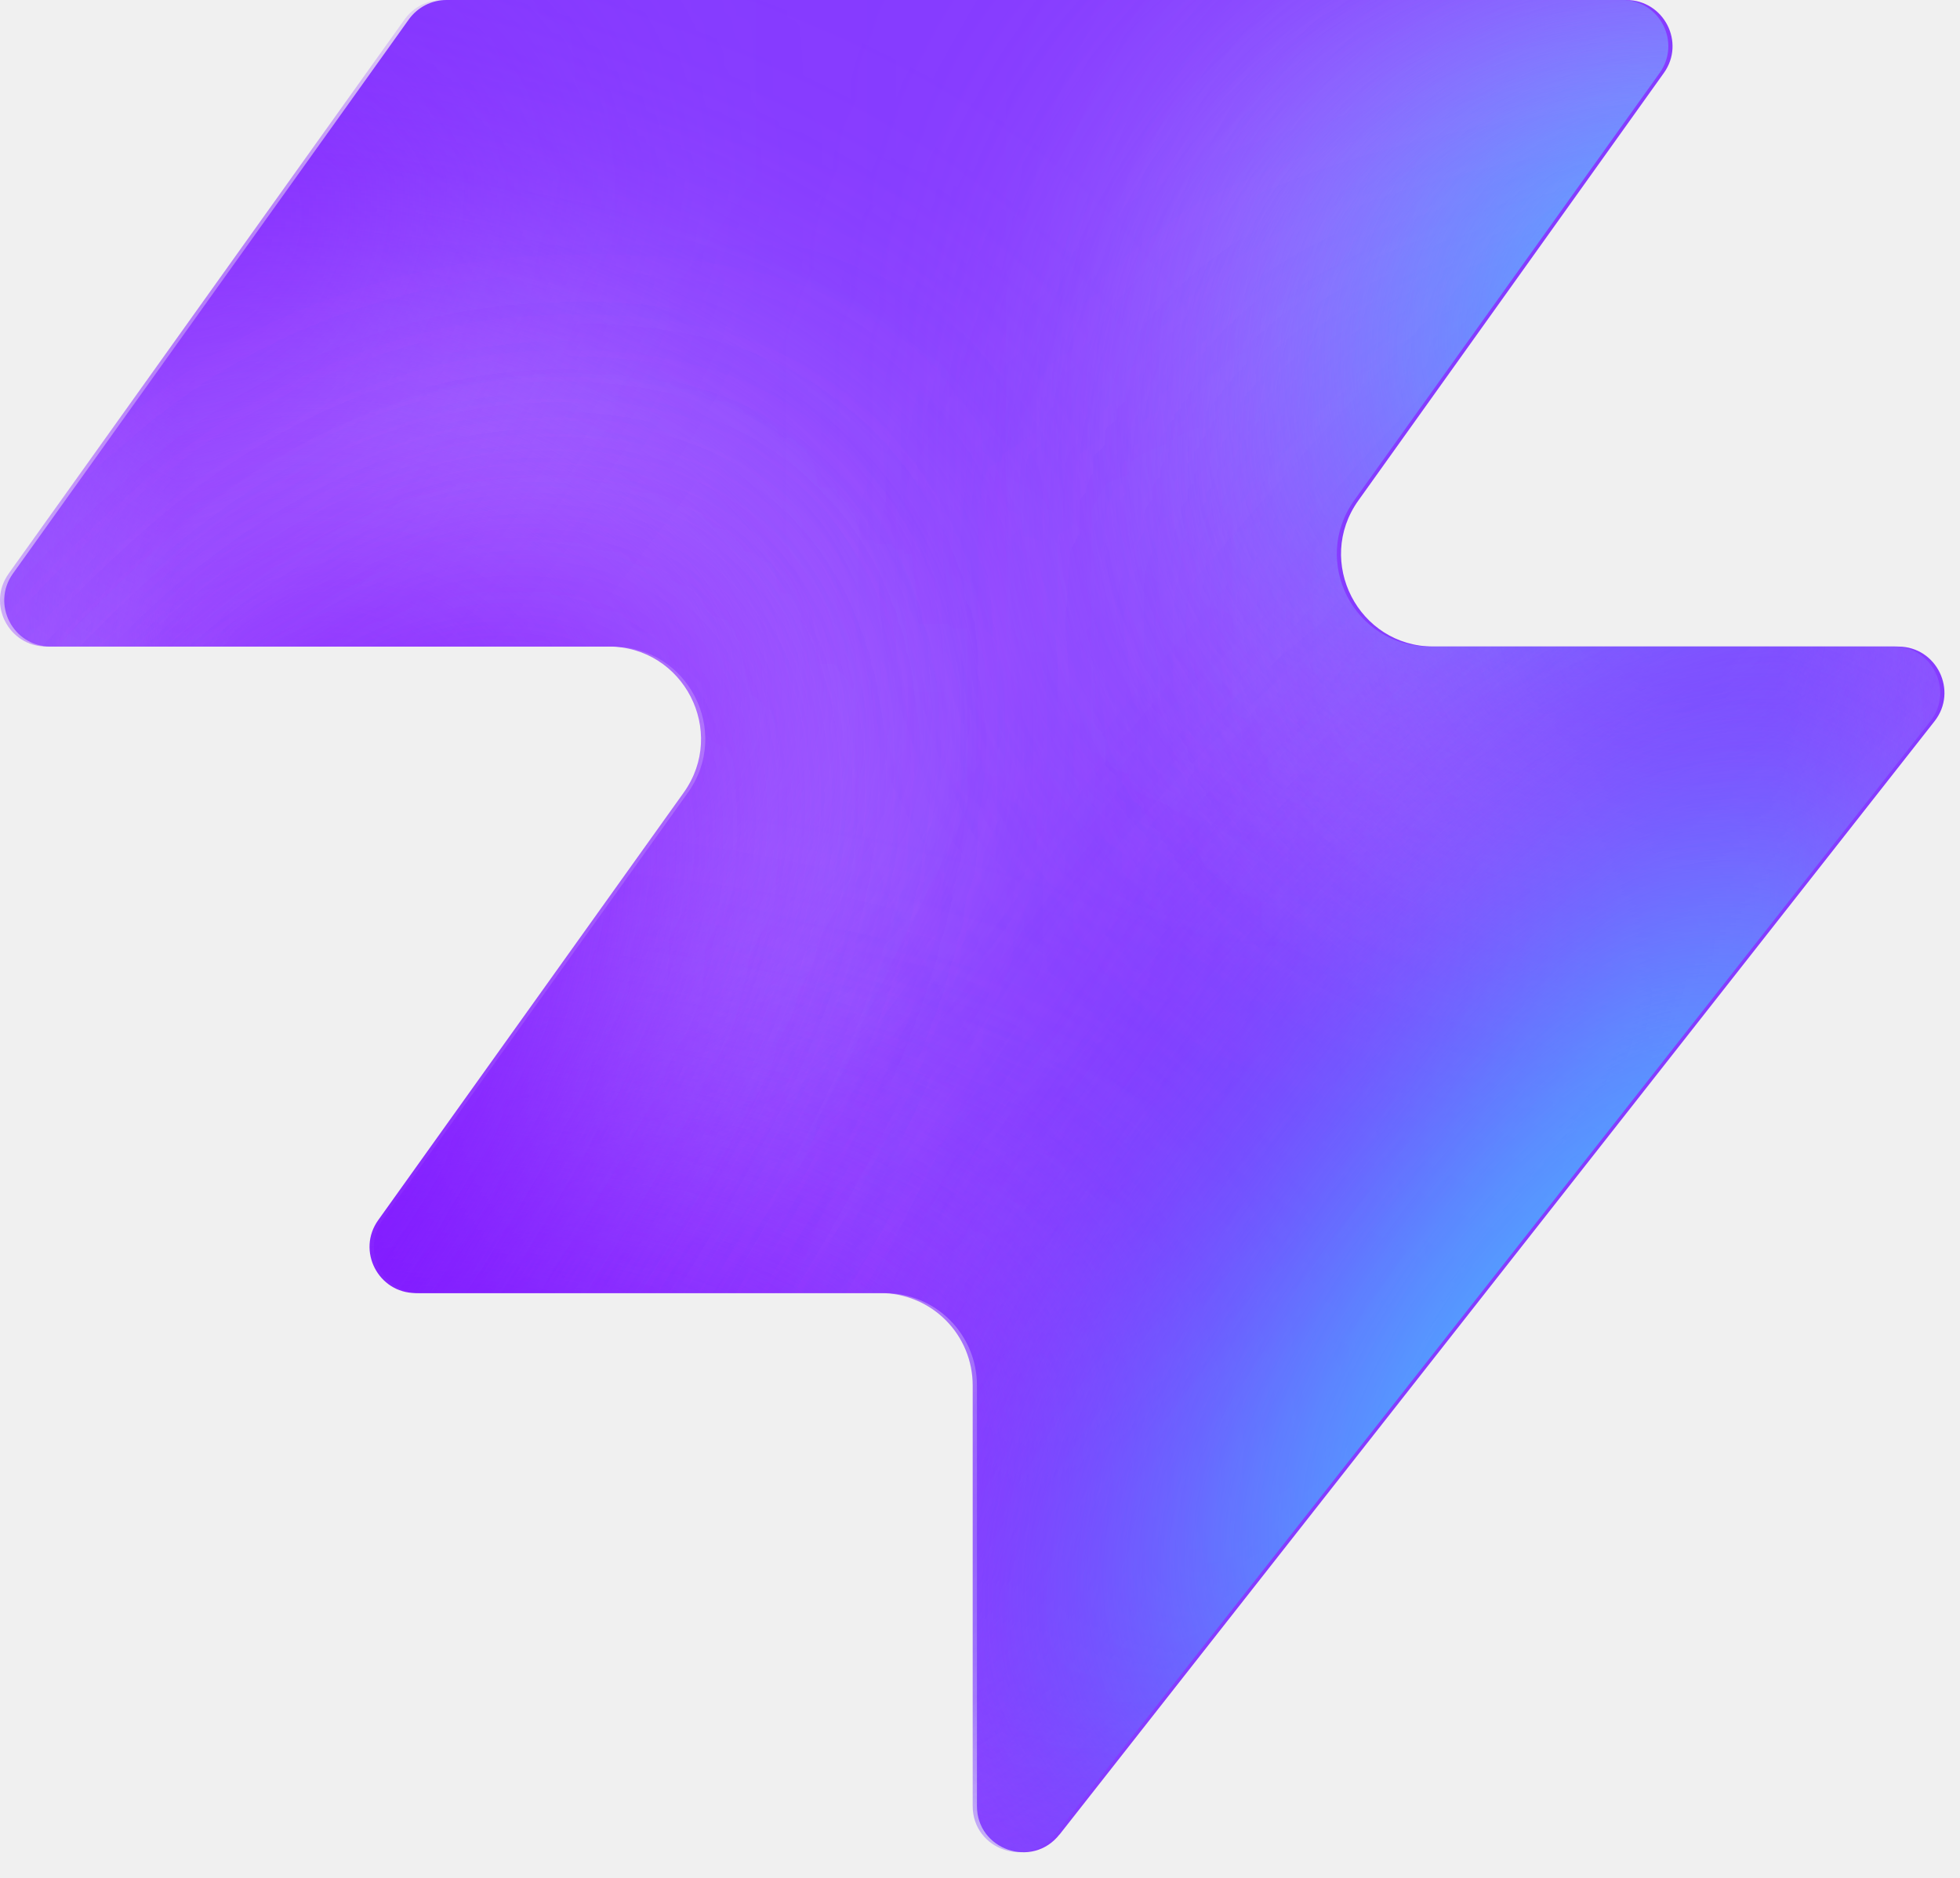
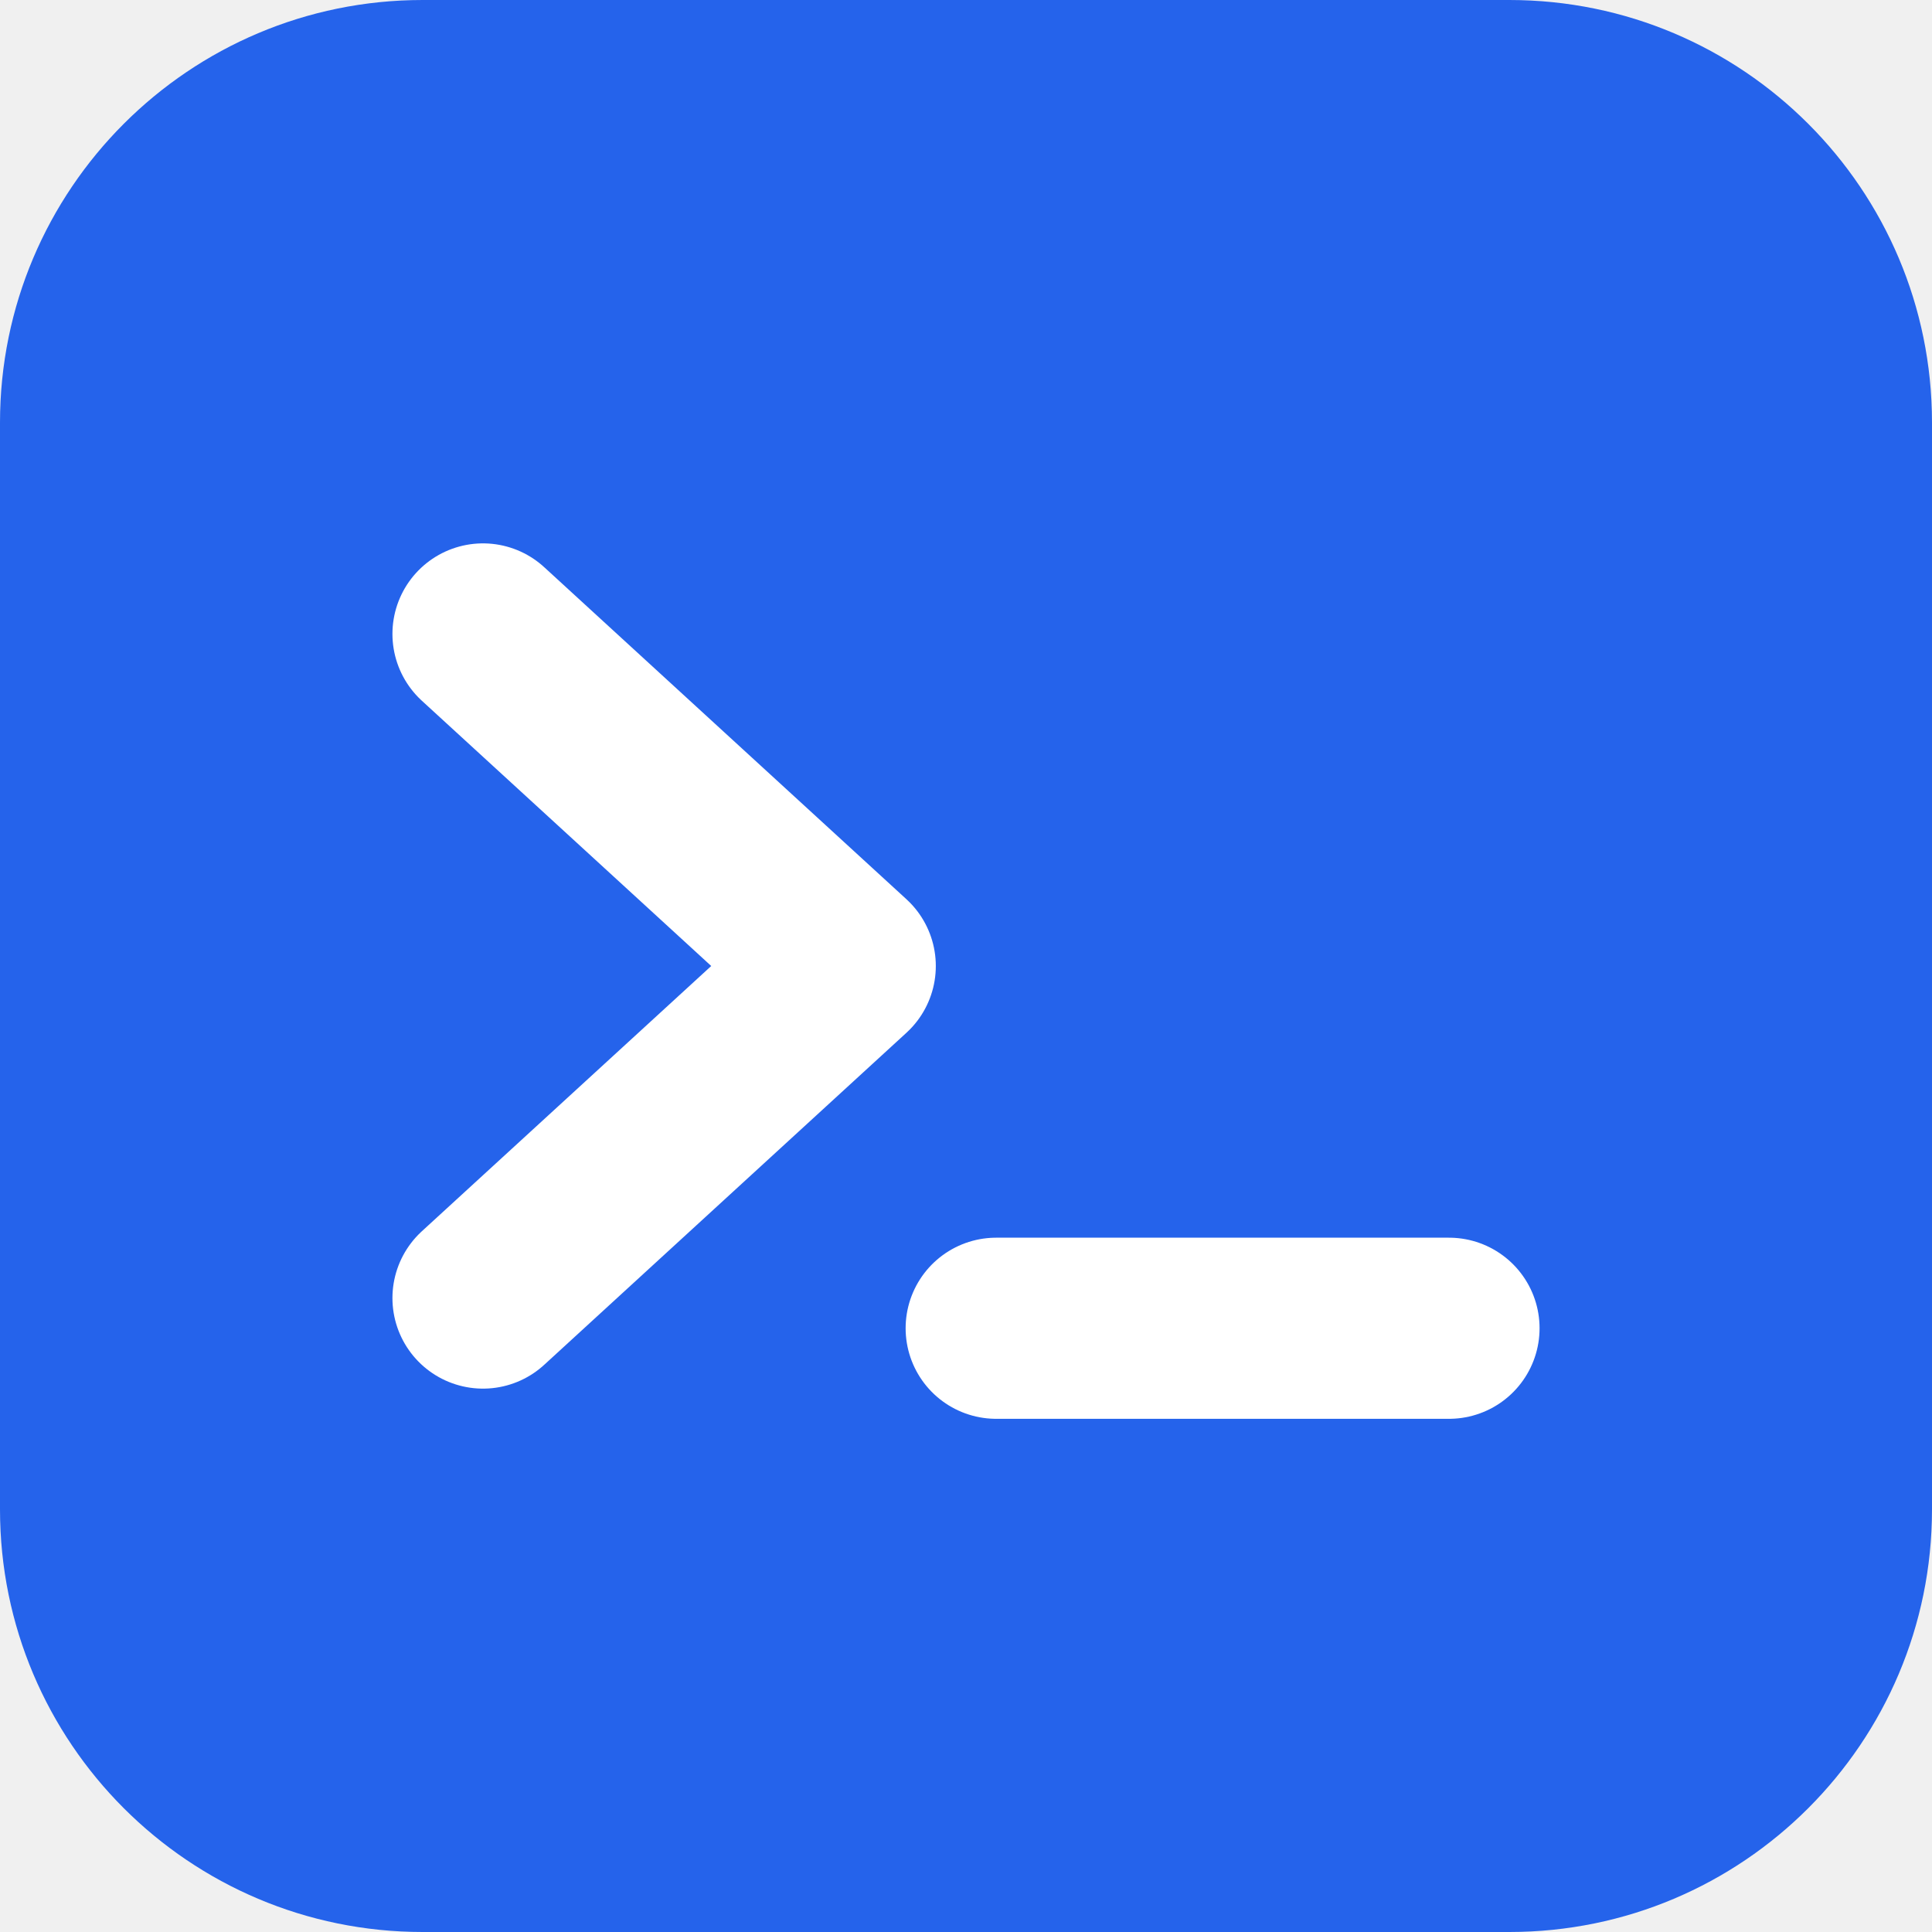
- <svg xmlns="http://www.w3.org/2000/svg" width="48" height="46" fill="none" viewBox="0 0 48 46">
-   <path fill="#863bff" d="M25.946 44.938c-.664.845-2.021.375-2.021-.698V33.937a2.26 2.26 0 0 0-2.262-2.262H10.287c-.92 0-1.456-1.04-.92-1.788l7.48-10.471c1.07-1.497 0-3.578-1.842-3.578H1.237c-.92 0-1.456-1.04-.92-1.788L10.013.474c.214-.297.556-.474.92-.474h28.894c.92 0 1.456 1.04.92 1.788l-7.48 10.471c-1.07 1.498 0 3.579 1.842 3.579h11.377c.943 0 1.473 1.088.89 1.83L25.947 44.94z" style="fill:#863bff;fill:color(display-p3 .525 .23 1);fill-opacity:1" />
-   <mask id="a" width="48" height="46" x="0" y="0" maskUnits="userSpaceOnUse" style="mask-type:alpha">
-     <path fill="#000" d="M25.842 44.938c-.664.844-2.021.375-2.021-.698V33.937a2.26 2.26 0 0 0-2.262-2.262H10.183c-.92 0-1.456-1.04-.92-1.788l7.48-10.471c1.07-1.498 0-3.579-1.842-3.579H1.133c-.92 0-1.456-1.04-.92-1.787L9.91.473c.214-.297.556-.474.92-.474h28.894c.92 0 1.456 1.04.92 1.788l-7.48 10.471c-1.07 1.498 0 3.578 1.842 3.578h11.377c.943 0 1.473 1.088.89 1.832L25.843 44.94z" style="fill:#000;fill-opacity:1" />
-   </mask>
-   <g mask="url(#a)">
-     <g filter="url(#b)">
-       <ellipse cx="5.508" cy="14.704" fill="#ede6ff" rx="5.508" ry="14.704" style="fill:#ede6ff;fill:color(display-p3 .927 .903 1);fill-opacity:1" transform="matrix(.00324 1 1 -.00324 -4.47 31.516)" />
-     </g>
-     <g filter="url(#c)">
-       <ellipse cx="10.399" cy="29.851" fill="#ede6ff" rx="10.399" ry="29.851" style="fill:#ede6ff;fill:color(display-p3 .927 .903 1);fill-opacity:1" transform="matrix(.00324 1 1 -.00324 -39.328 7.883)" />
-     </g>
-     <g filter="url(#d)">
-       <ellipse cx="5.508" cy="30.487" fill="#7e14ff" rx="5.508" ry="30.487" style="fill:#7e14ff;fill:color(display-p3 .492 .077 1);fill-opacity:1" transform="rotate(89.814 -25.913 -14.639)scale(1 -1)" />
-     </g>
-     <g filter="url(#e)">
-       <ellipse cx="5.508" cy="30.599" fill="#7e14ff" rx="5.508" ry="30.599" style="fill:#7e14ff;fill:color(display-p3 .492 .077 1);fill-opacity:1" transform="rotate(89.814 -32.644 -3.334)scale(1 -1)" />
-     </g>
-     <g filter="url(#f)">
-       <ellipse cx="5.508" cy="30.599" fill="#7e14ff" rx="5.508" ry="30.599" style="fill:#7e14ff;fill:color(display-p3 .492 .077 1);fill-opacity:1" transform="matrix(.00324 1 1 -.00324 -34.34 30.47)" />
-     </g>
-     <g filter="url(#g)">
-       <ellipse cx="14.072" cy="22.078" fill="#ede6ff" rx="14.072" ry="22.078" style="fill:#ede6ff;fill:color(display-p3 .927 .903 1);fill-opacity:1" transform="rotate(93.35 24.506 48.493)scale(-1 1)" />
-     </g>
-     <g filter="url(#h)">
-       <ellipse cx="3.47" cy="21.501" fill="#7e14ff" rx="3.47" ry="21.501" style="fill:#7e14ff;fill:color(display-p3 .492 .077 1);fill-opacity:1" transform="rotate(89.009 28.708 47.59)scale(-1 1)" />
-     </g>
-     <g filter="url(#i)">
-       <ellipse cx="3.47" cy="21.501" fill="#7e14ff" rx="3.47" ry="21.501" style="fill:#7e14ff;fill:color(display-p3 .492 .077 1);fill-opacity:1" transform="rotate(89.009 28.708 47.59)scale(-1 1)" />
-     </g>
-     <g filter="url(#j)">
-       <ellipse cx=".387" cy="8.972" fill="#7e14ff" rx="4.407" ry="29.108" style="fill:#7e14ff;fill:color(display-p3 .492 .077 1);fill-opacity:1" transform="rotate(39.51 .387 8.972)" />
-     </g>
-     <g filter="url(#k)">
-       <ellipse cx="47.523" cy="-6.092" fill="#7e14ff" rx="4.407" ry="29.108" style="fill:#7e14ff;fill:color(display-p3 .492 .077 1);fill-opacity:1" transform="rotate(37.892 47.523 -6.092)" />
-     </g>
-     <g filter="url(#l)">
-       <ellipse cx="41.412" cy="6.333" fill="#47bfff" rx="5.971" ry="9.665" style="fill:#47bfff;fill:color(display-p3 .28 .748 1);fill-opacity:1" transform="rotate(37.892 41.412 6.333)" />
-     </g>
-     <g filter="url(#m)">
-       <ellipse cx="-1.879" cy="38.332" fill="#7e14ff" rx="4.407" ry="29.108" style="fill:#7e14ff;fill:color(display-p3 .492 .077 1);fill-opacity:1" transform="rotate(37.892 -1.88 38.332)" />
-     </g>
-     <g filter="url(#n)">
-       <ellipse cx="-1.879" cy="38.332" fill="#7e14ff" rx="4.407" ry="29.108" style="fill:#7e14ff;fill:color(display-p3 .492 .077 1);fill-opacity:1" transform="rotate(37.892 -1.88 38.332)" />
-     </g>
-     <g filter="url(#o)">
-       <ellipse cx="35.651" cy="29.907" fill="#7e14ff" rx="4.407" ry="29.108" style="fill:#7e14ff;fill:color(display-p3 .492 .077 1);fill-opacity:1" transform="rotate(37.892 35.651 29.907)" />
-     </g>
-     <g filter="url(#p)">
-       <ellipse cx="38.418" cy="32.4" fill="#47bfff" rx="5.971" ry="15.297" style="fill:#47bfff;fill:color(display-p3 .28 .748 1);fill-opacity:1" transform="rotate(37.892 38.418 32.4)" />
-     </g>
-   </g>
-   <defs>
-     <filter id="b" width="60.045" height="41.654" x="-19.77" y="16.149" color-interpolation-filters="sRGB" filterUnits="userSpaceOnUse">
-       <feFlood flood-opacity="0" result="BackgroundImageFix" />
-       <feBlend in="SourceGraphic" in2="BackgroundImageFix" result="shape" />
-       <feGaussianBlur result="effect1_foregroundBlur_2002_17158" stdDeviation="7.659" />
-     </filter>
-     <filter id="c" width="90.34" height="51.437" x="-54.613" y="-7.533" color-interpolation-filters="sRGB" filterUnits="userSpaceOnUse">
-       <feFlood flood-opacity="0" result="BackgroundImageFix" />
-       <feBlend in="SourceGraphic" in2="BackgroundImageFix" result="shape" />
-       <feGaussianBlur result="effect1_foregroundBlur_2002_17158" stdDeviation="7.659" />
-     </filter>
-     <filter id="d" width="79.355" height="29.4" x="-49.64" y="2.03" color-interpolation-filters="sRGB" filterUnits="userSpaceOnUse">
-       <feFlood flood-opacity="0" result="BackgroundImageFix" />
-       <feBlend in="SourceGraphic" in2="BackgroundImageFix" result="shape" />
-       <feGaussianBlur result="effect1_foregroundBlur_2002_17158" stdDeviation="4.596" />
-     </filter>
-     <filter id="e" width="79.579" height="29.4" x="-45.045" y="20.029" color-interpolation-filters="sRGB" filterUnits="userSpaceOnUse">
-       <feFlood flood-opacity="0" result="BackgroundImageFix" />
-       <feBlend in="SourceGraphic" in2="BackgroundImageFix" result="shape" />
-       <feGaussianBlur result="effect1_foregroundBlur_2002_17158" stdDeviation="4.596" />
-     </filter>
-     <filter id="f" width="79.579" height="29.4" x="-43.513" y="21.178" color-interpolation-filters="sRGB" filterUnits="userSpaceOnUse">
-       <feFlood flood-opacity="0" result="BackgroundImageFix" />
-       <feBlend in="SourceGraphic" in2="BackgroundImageFix" result="shape" />
-       <feGaussianBlur result="effect1_foregroundBlur_2002_17158" stdDeviation="4.596" />
-     </filter>
-     <filter id="g" width="74.749" height="58.852" x="15.756" y="-17.901" color-interpolation-filters="sRGB" filterUnits="userSpaceOnUse">
-       <feFlood flood-opacity="0" result="BackgroundImageFix" />
-       <feBlend in="SourceGraphic" in2="BackgroundImageFix" result="shape" />
-       <feGaussianBlur result="effect1_foregroundBlur_2002_17158" stdDeviation="7.659" />
-     </filter>
-     <filter id="h" width="61.377" height="25.362" x="23.548" y="2.284" color-interpolation-filters="sRGB" filterUnits="userSpaceOnUse">
-       <feFlood flood-opacity="0" result="BackgroundImageFix" />
-       <feBlend in="SourceGraphic" in2="BackgroundImageFix" result="shape" />
-       <feGaussianBlur result="effect1_foregroundBlur_2002_17158" stdDeviation="4.596" />
-     </filter>
-     <filter id="i" width="61.377" height="25.362" x="23.548" y="2.284" color-interpolation-filters="sRGB" filterUnits="userSpaceOnUse">
-       <feFlood flood-opacity="0" result="BackgroundImageFix" />
-       <feBlend in="SourceGraphic" in2="BackgroundImageFix" result="shape" />
-       <feGaussianBlur result="effect1_foregroundBlur_2002_17158" stdDeviation="4.596" />
-     </filter>
-     <filter id="j" width="56.045" height="63.649" x="-27.636" y="-22.853" color-interpolation-filters="sRGB" filterUnits="userSpaceOnUse">
-       <feFlood flood-opacity="0" result="BackgroundImageFix" />
-       <feBlend in="SourceGraphic" in2="BackgroundImageFix" result="shape" />
-       <feGaussianBlur result="effect1_foregroundBlur_2002_17158" stdDeviation="4.596" />
-     </filter>
-     <filter id="k" width="54.814" height="64.646" x="20.116" y="-38.415" color-interpolation-filters="sRGB" filterUnits="userSpaceOnUse">
-       <feFlood flood-opacity="0" result="BackgroundImageFix" />
-       <feBlend in="SourceGraphic" in2="BackgroundImageFix" result="shape" />
-       <feGaussianBlur result="effect1_foregroundBlur_2002_17158" stdDeviation="4.596" />
-     </filter>
-     <filter id="l" width="33.541" height="35.313" x="24.641" y="-11.323" color-interpolation-filters="sRGB" filterUnits="userSpaceOnUse">
-       <feFlood flood-opacity="0" result="BackgroundImageFix" />
-       <feBlend in="SourceGraphic" in2="BackgroundImageFix" result="shape" />
-       <feGaussianBlur result="effect1_foregroundBlur_2002_17158" stdDeviation="4.596" />
-     </filter>
-     <filter id="m" width="54.814" height="64.646" x="-29.286" y="6.009" color-interpolation-filters="sRGB" filterUnits="userSpaceOnUse">
-       <feFlood flood-opacity="0" result="BackgroundImageFix" />
-       <feBlend in="SourceGraphic" in2="BackgroundImageFix" result="shape" />
-       <feGaussianBlur result="effect1_foregroundBlur_2002_17158" stdDeviation="4.596" />
-     </filter>
-     <filter id="n" width="54.814" height="64.646" x="-29.286" y="6.009" color-interpolation-filters="sRGB" filterUnits="userSpaceOnUse">
-       <feFlood flood-opacity="0" result="BackgroundImageFix" />
-       <feBlend in="SourceGraphic" in2="BackgroundImageFix" result="shape" />
-       <feGaussianBlur result="effect1_foregroundBlur_2002_17158" stdDeviation="4.596" />
-     </filter>
-     <filter id="o" width="54.814" height="64.646" x="8.244" y="-2.416" color-interpolation-filters="sRGB" filterUnits="userSpaceOnUse">
-       <feFlood flood-opacity="0" result="BackgroundImageFix" />
-       <feBlend in="SourceGraphic" in2="BackgroundImageFix" result="shape" />
-       <feGaussianBlur result="effect1_foregroundBlur_2002_17158" stdDeviation="4.596" />
-     </filter>
-     <filter id="p" width="39.409" height="43.623" x="18.713" y="10.588" color-interpolation-filters="sRGB" filterUnits="userSpaceOnUse">
-       <feFlood flood-opacity="0" result="BackgroundImageFix" />
-       <feBlend in="SourceGraphic" in2="BackgroundImageFix" result="shape" />
-       <feGaussianBlur result="effect1_foregroundBlur_2002_17158" stdDeviation="4.596" />
-     </filter>
-   </defs>
+ <svg xmlns="http://www.w3.org/2000/svg" viewBox="0 0 32 32">
+   <rect width="32" height="32" rx="7" fill="#2563eb" />
+   <path d="M8 10.5 14 16l-6 5.5M16.5 22H24" fill="none" stroke="#fff" stroke-width="3" stroke-linecap="round" stroke-linejoin="round" />
</svg>
